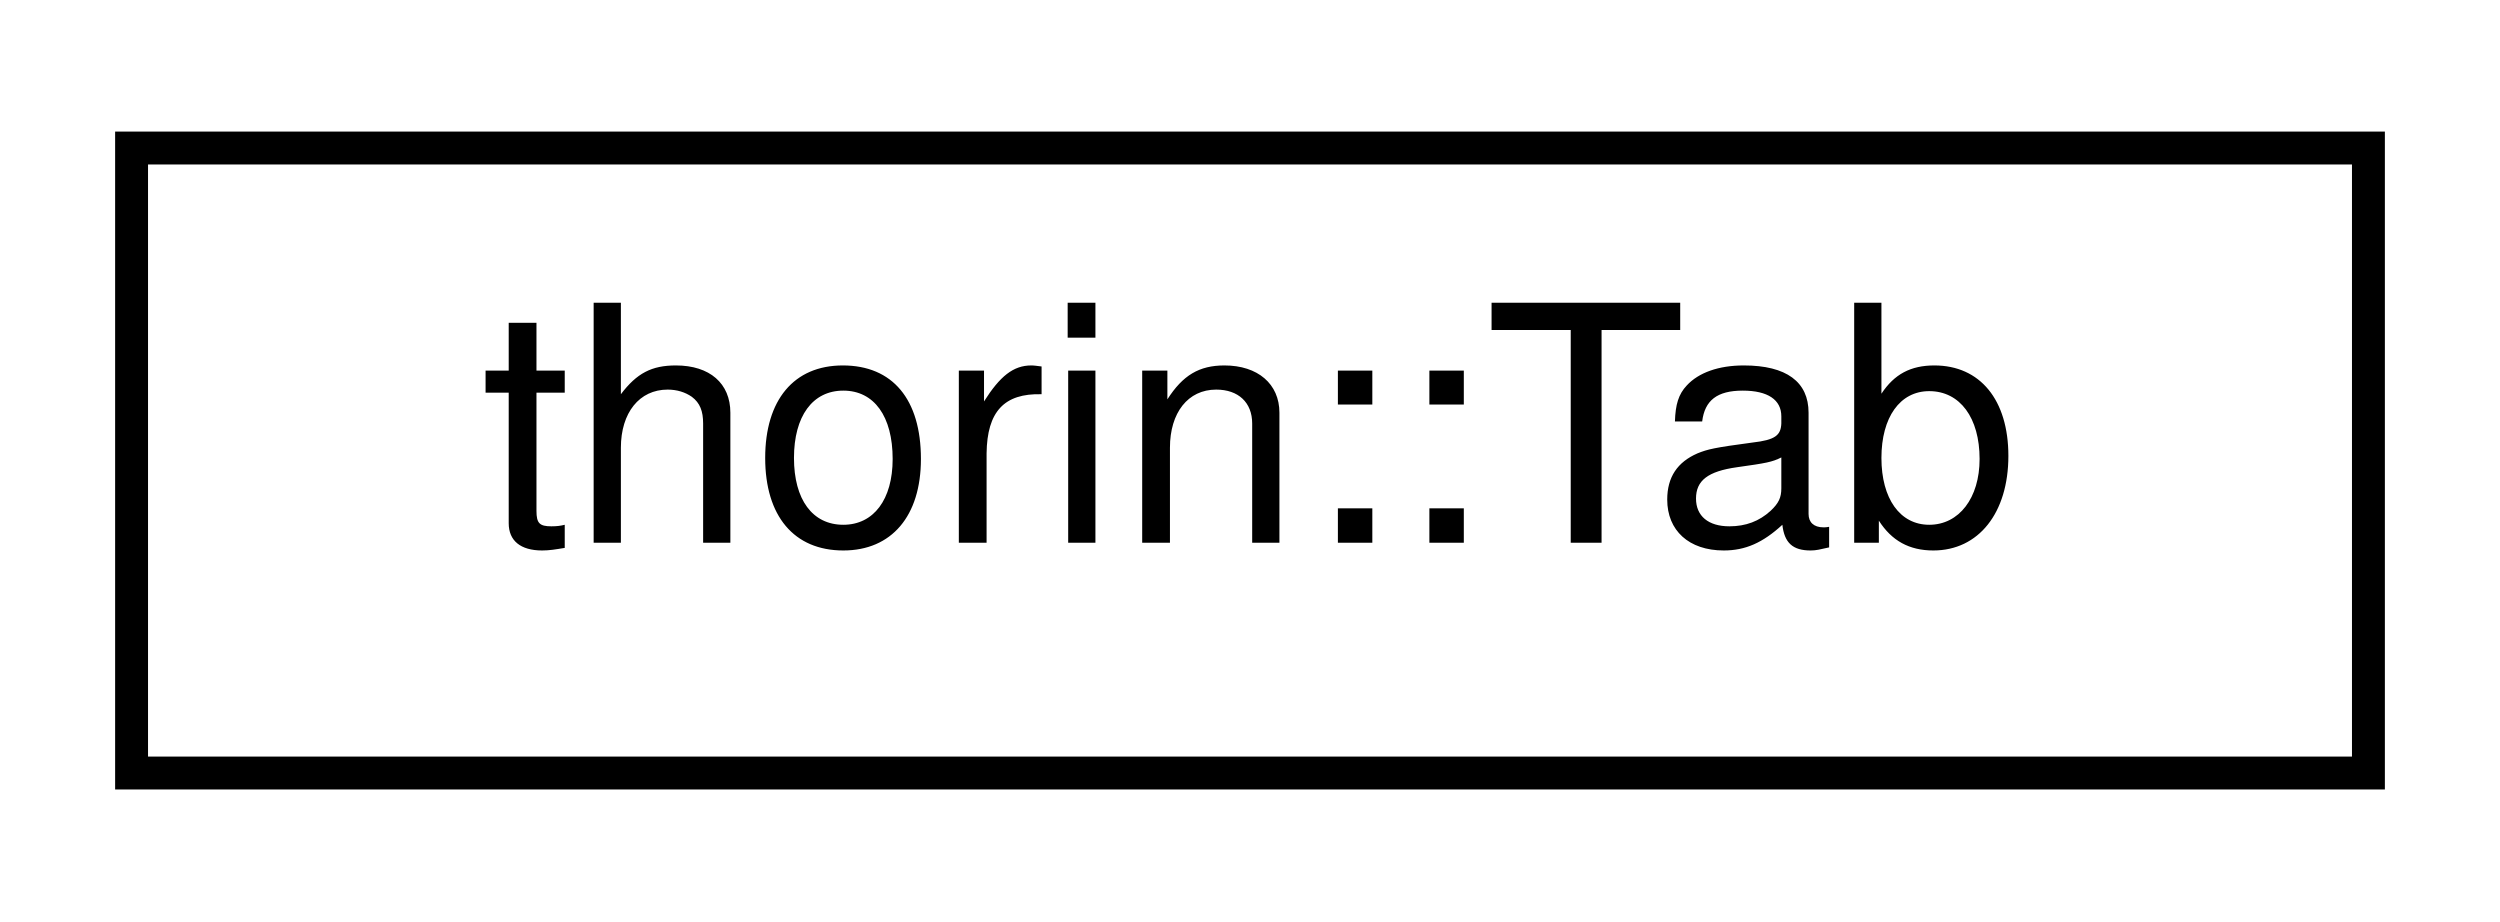
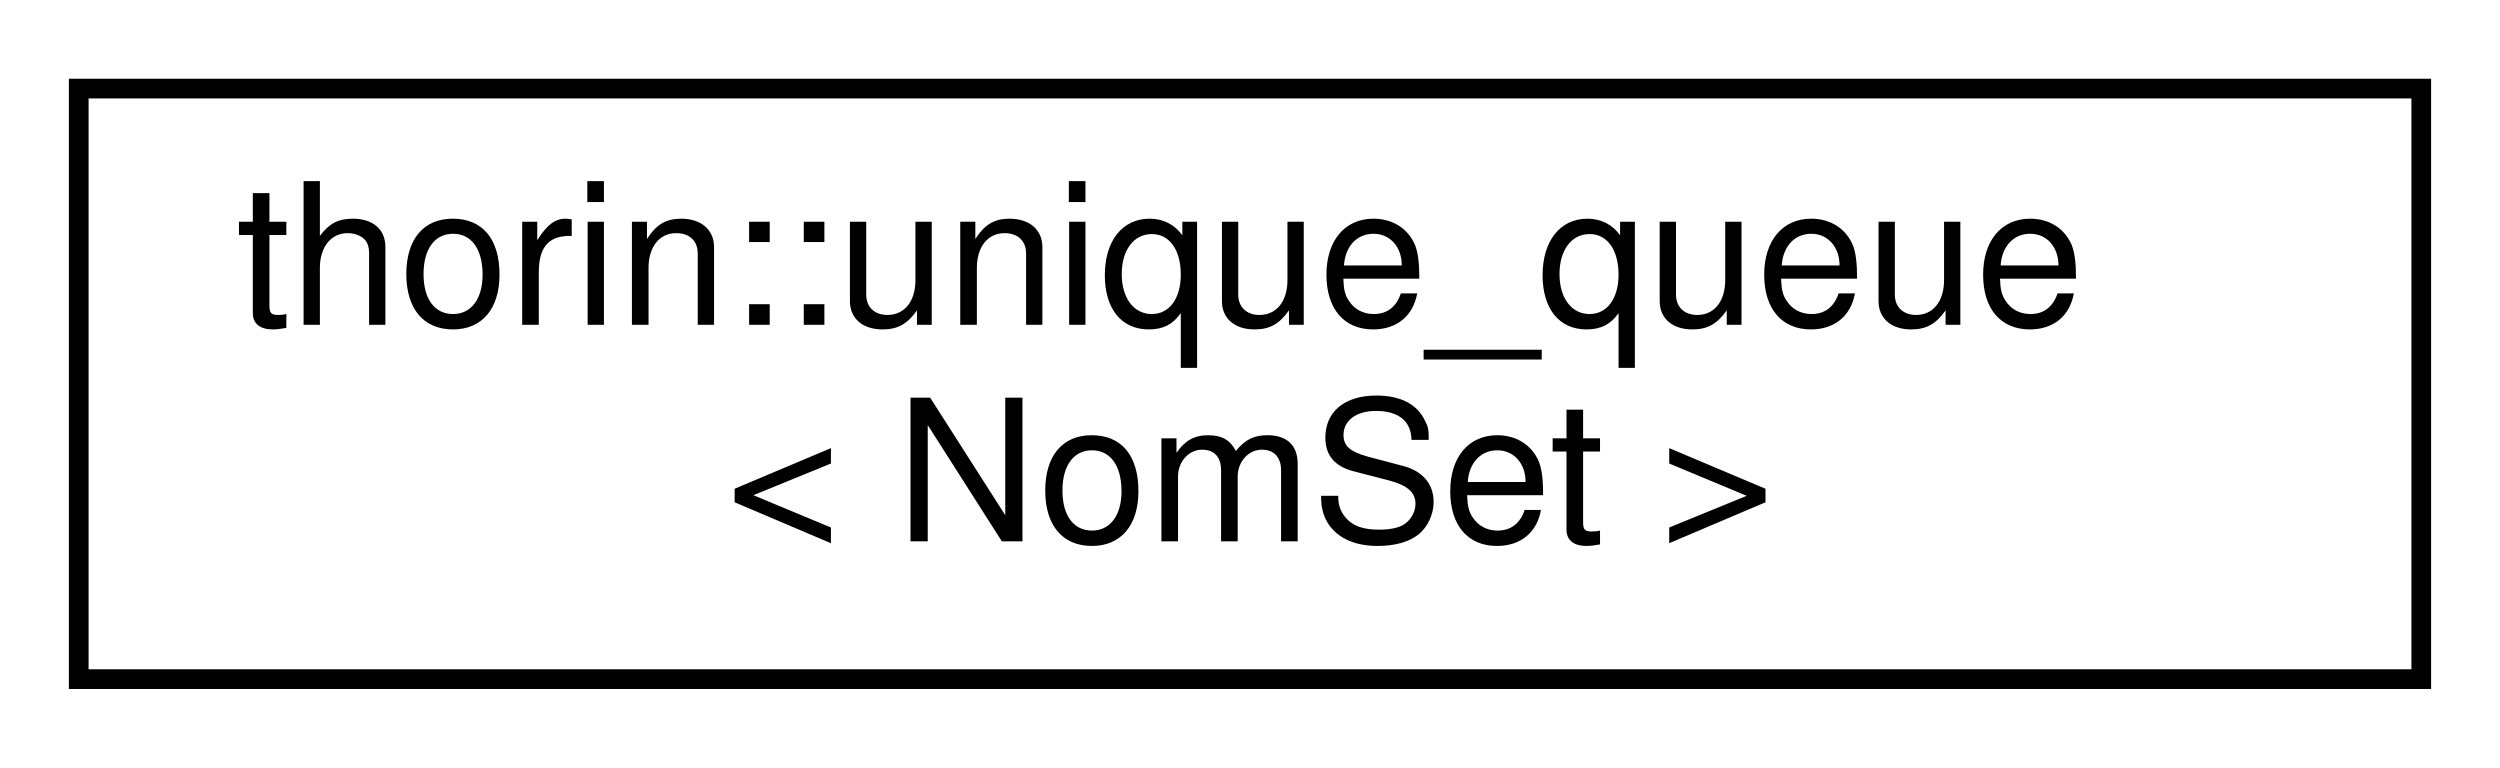
- <svg xmlns="http://www.w3.org/2000/svg" xmlns:xlink="http://www.w3.org/1999/xlink" width="76pt" height="28pt" viewBox="0.00 0.00 76.00 28.00">
-   <g id="graph0" class="graph" transform="scale(1 1) rotate(0) translate(4 24)">
+ <svg xmlns="http://www.w3.org/2000/svg" xmlns:xlink="http://www.w3.org/1999/xlink" width="127pt" height="39pt" viewBox="0.00 0.00 127.00 39.00">
+   <g id="graph0" class="graph" transform="scale(1 1) rotate(0) translate(4 35)">
    <g id="node1" class="node">
      <g id="a_node1">
-         <a xlink:href="classthorin_1_1Tab.html" target="_top" xlink:title="Keeps track of indentation level.">
-           <polygon fill="none" stroke="black" points="0,-0.5 0,-19.5 68,-19.5 68,-0.5 0,-0.5" />
-           <text text-anchor="middle" x="34" y="-7.5" font-family="Helvetica,sans-Serif" font-size="10.00">thorin::Tab</text>
+         <a xlink:href="classthorin_1_1unique__queue.html" target="_top" xlink:title=" ">
+           <polygon fill="none" stroke="black" points="0,-0.5 0,-30.5 119,-30.5 119,-0.5 0,-0.5" />
+           <text text-anchor="start" x="8" y="-18.5" font-family="Helvetica,sans-Serif" font-size="10.00">thorin::unique_queue</text>
+           <text text-anchor="middle" x="59.5" y="-7.5" font-family="Helvetica,sans-Serif" font-size="10.00">&lt; NomSet &gt;</text>
        </a>
      </g>
    </g>
  </g>
</svg>
